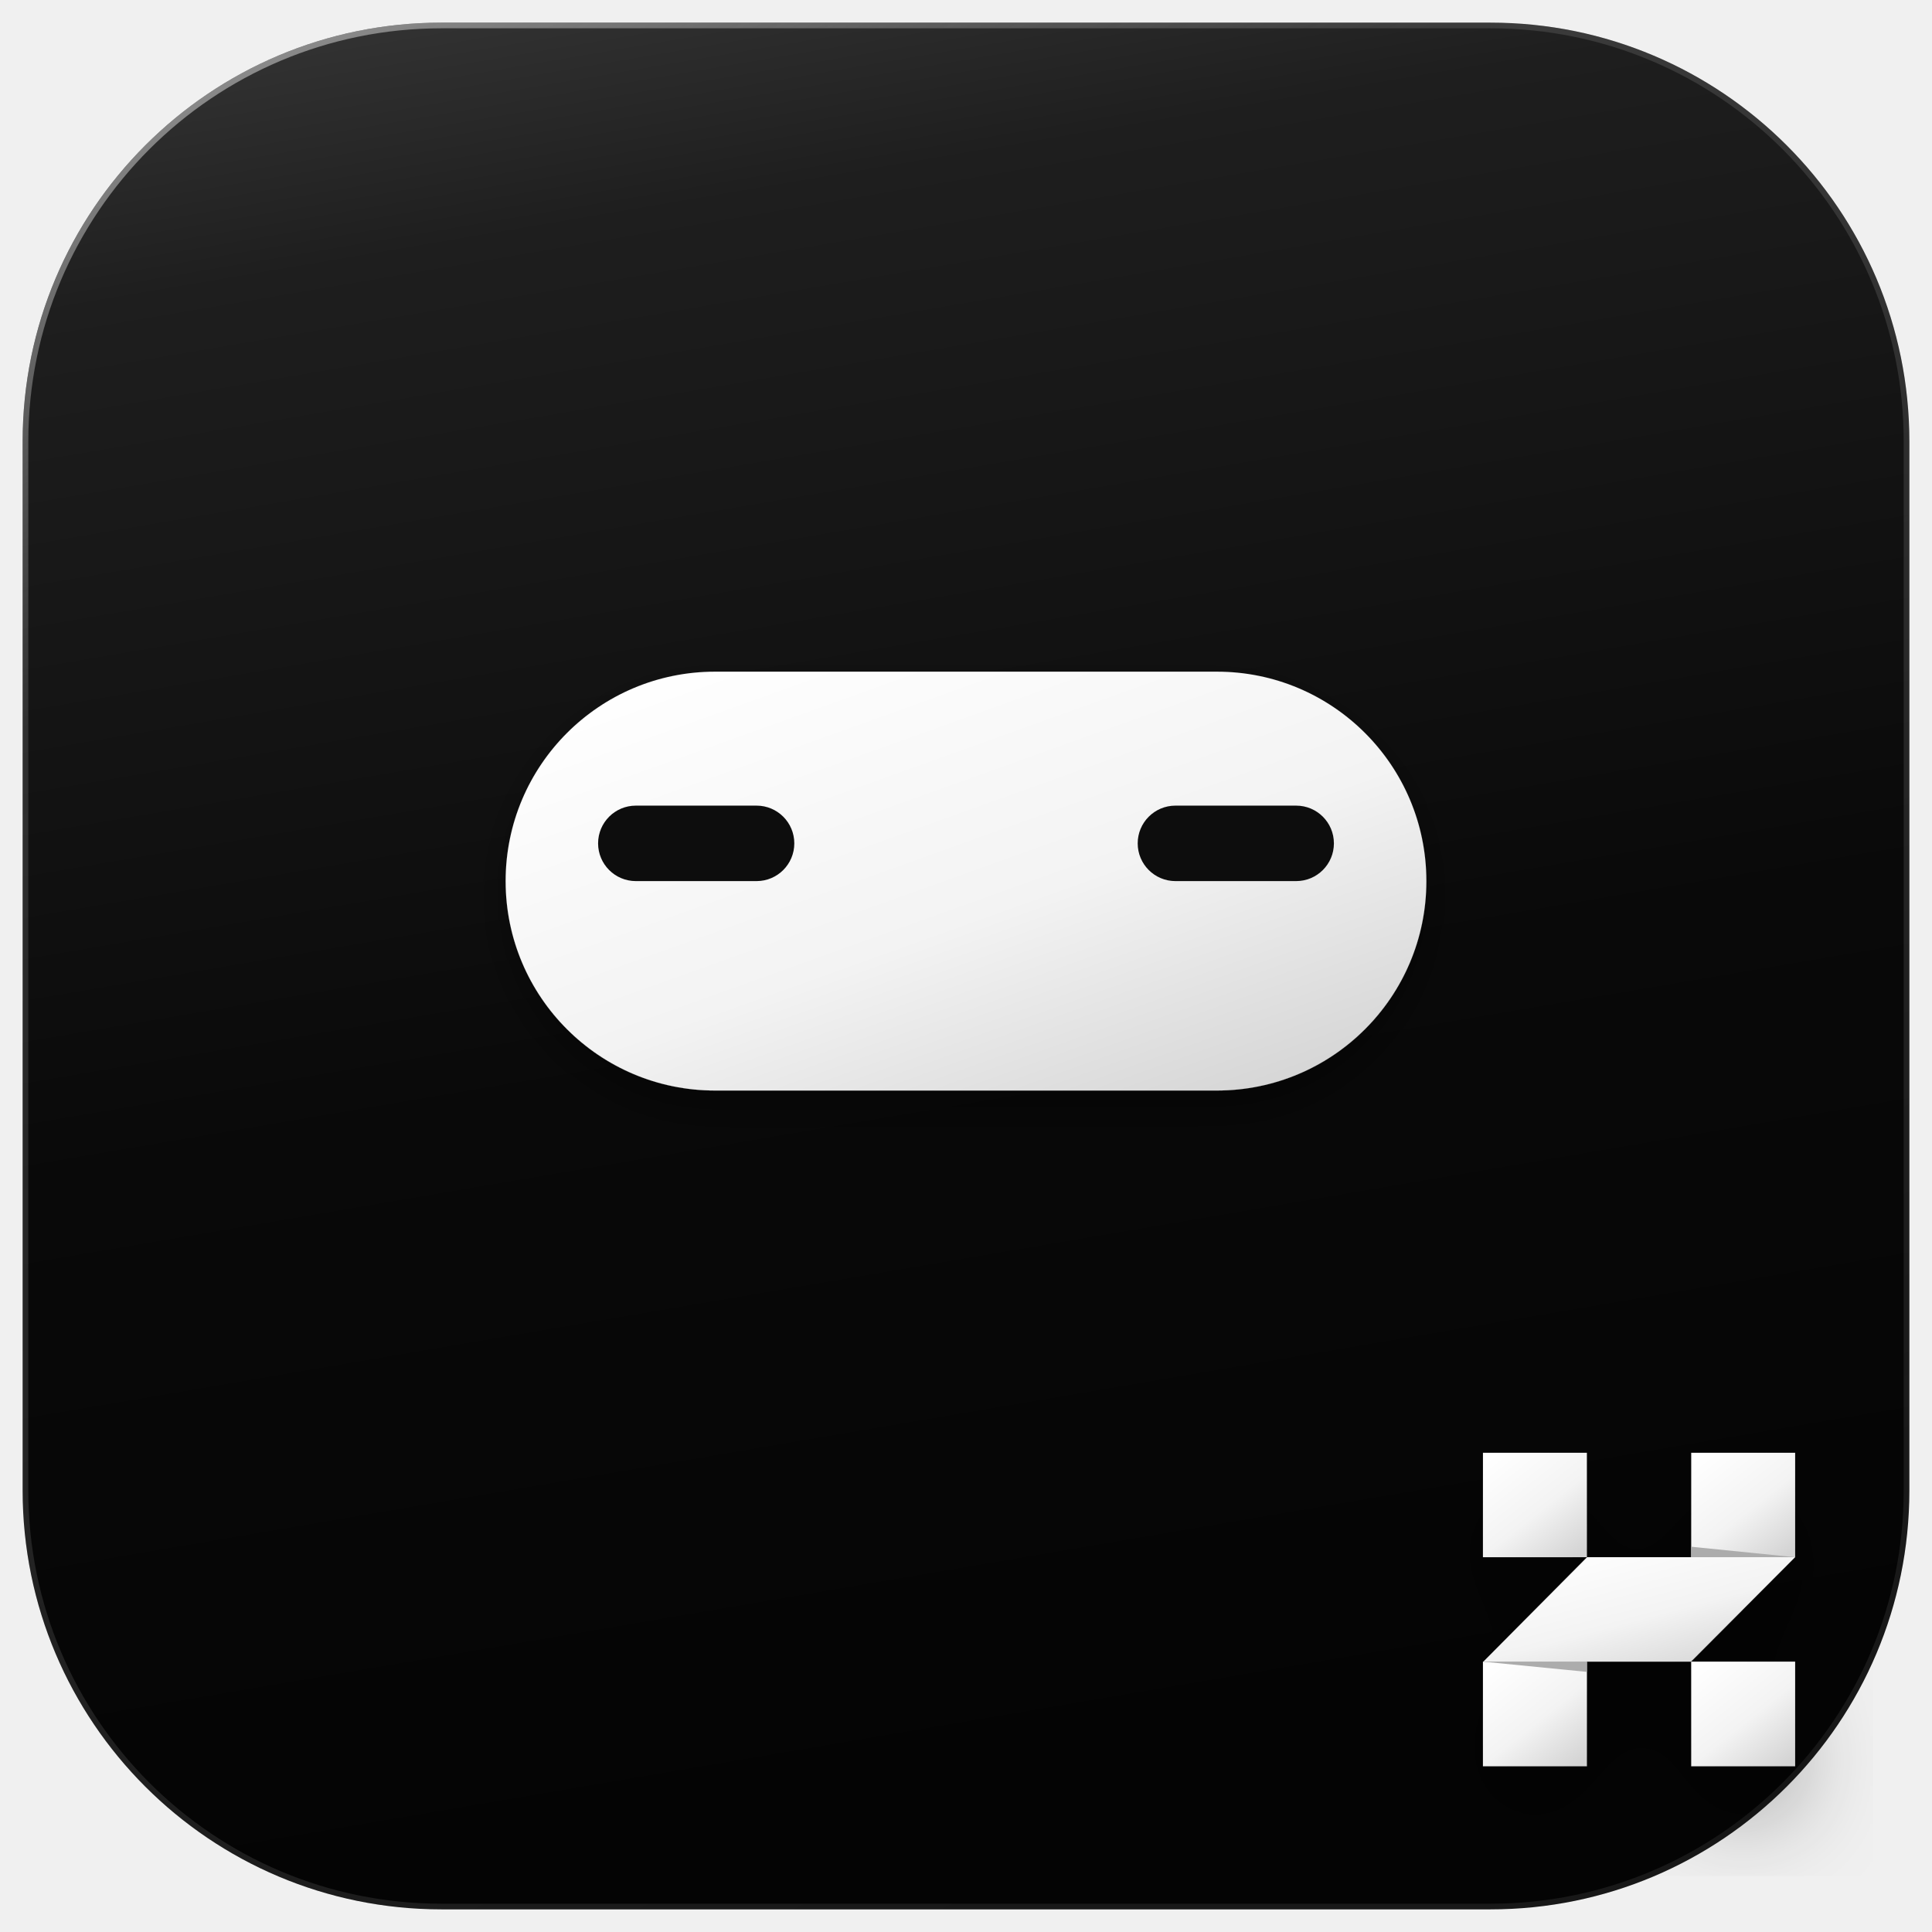
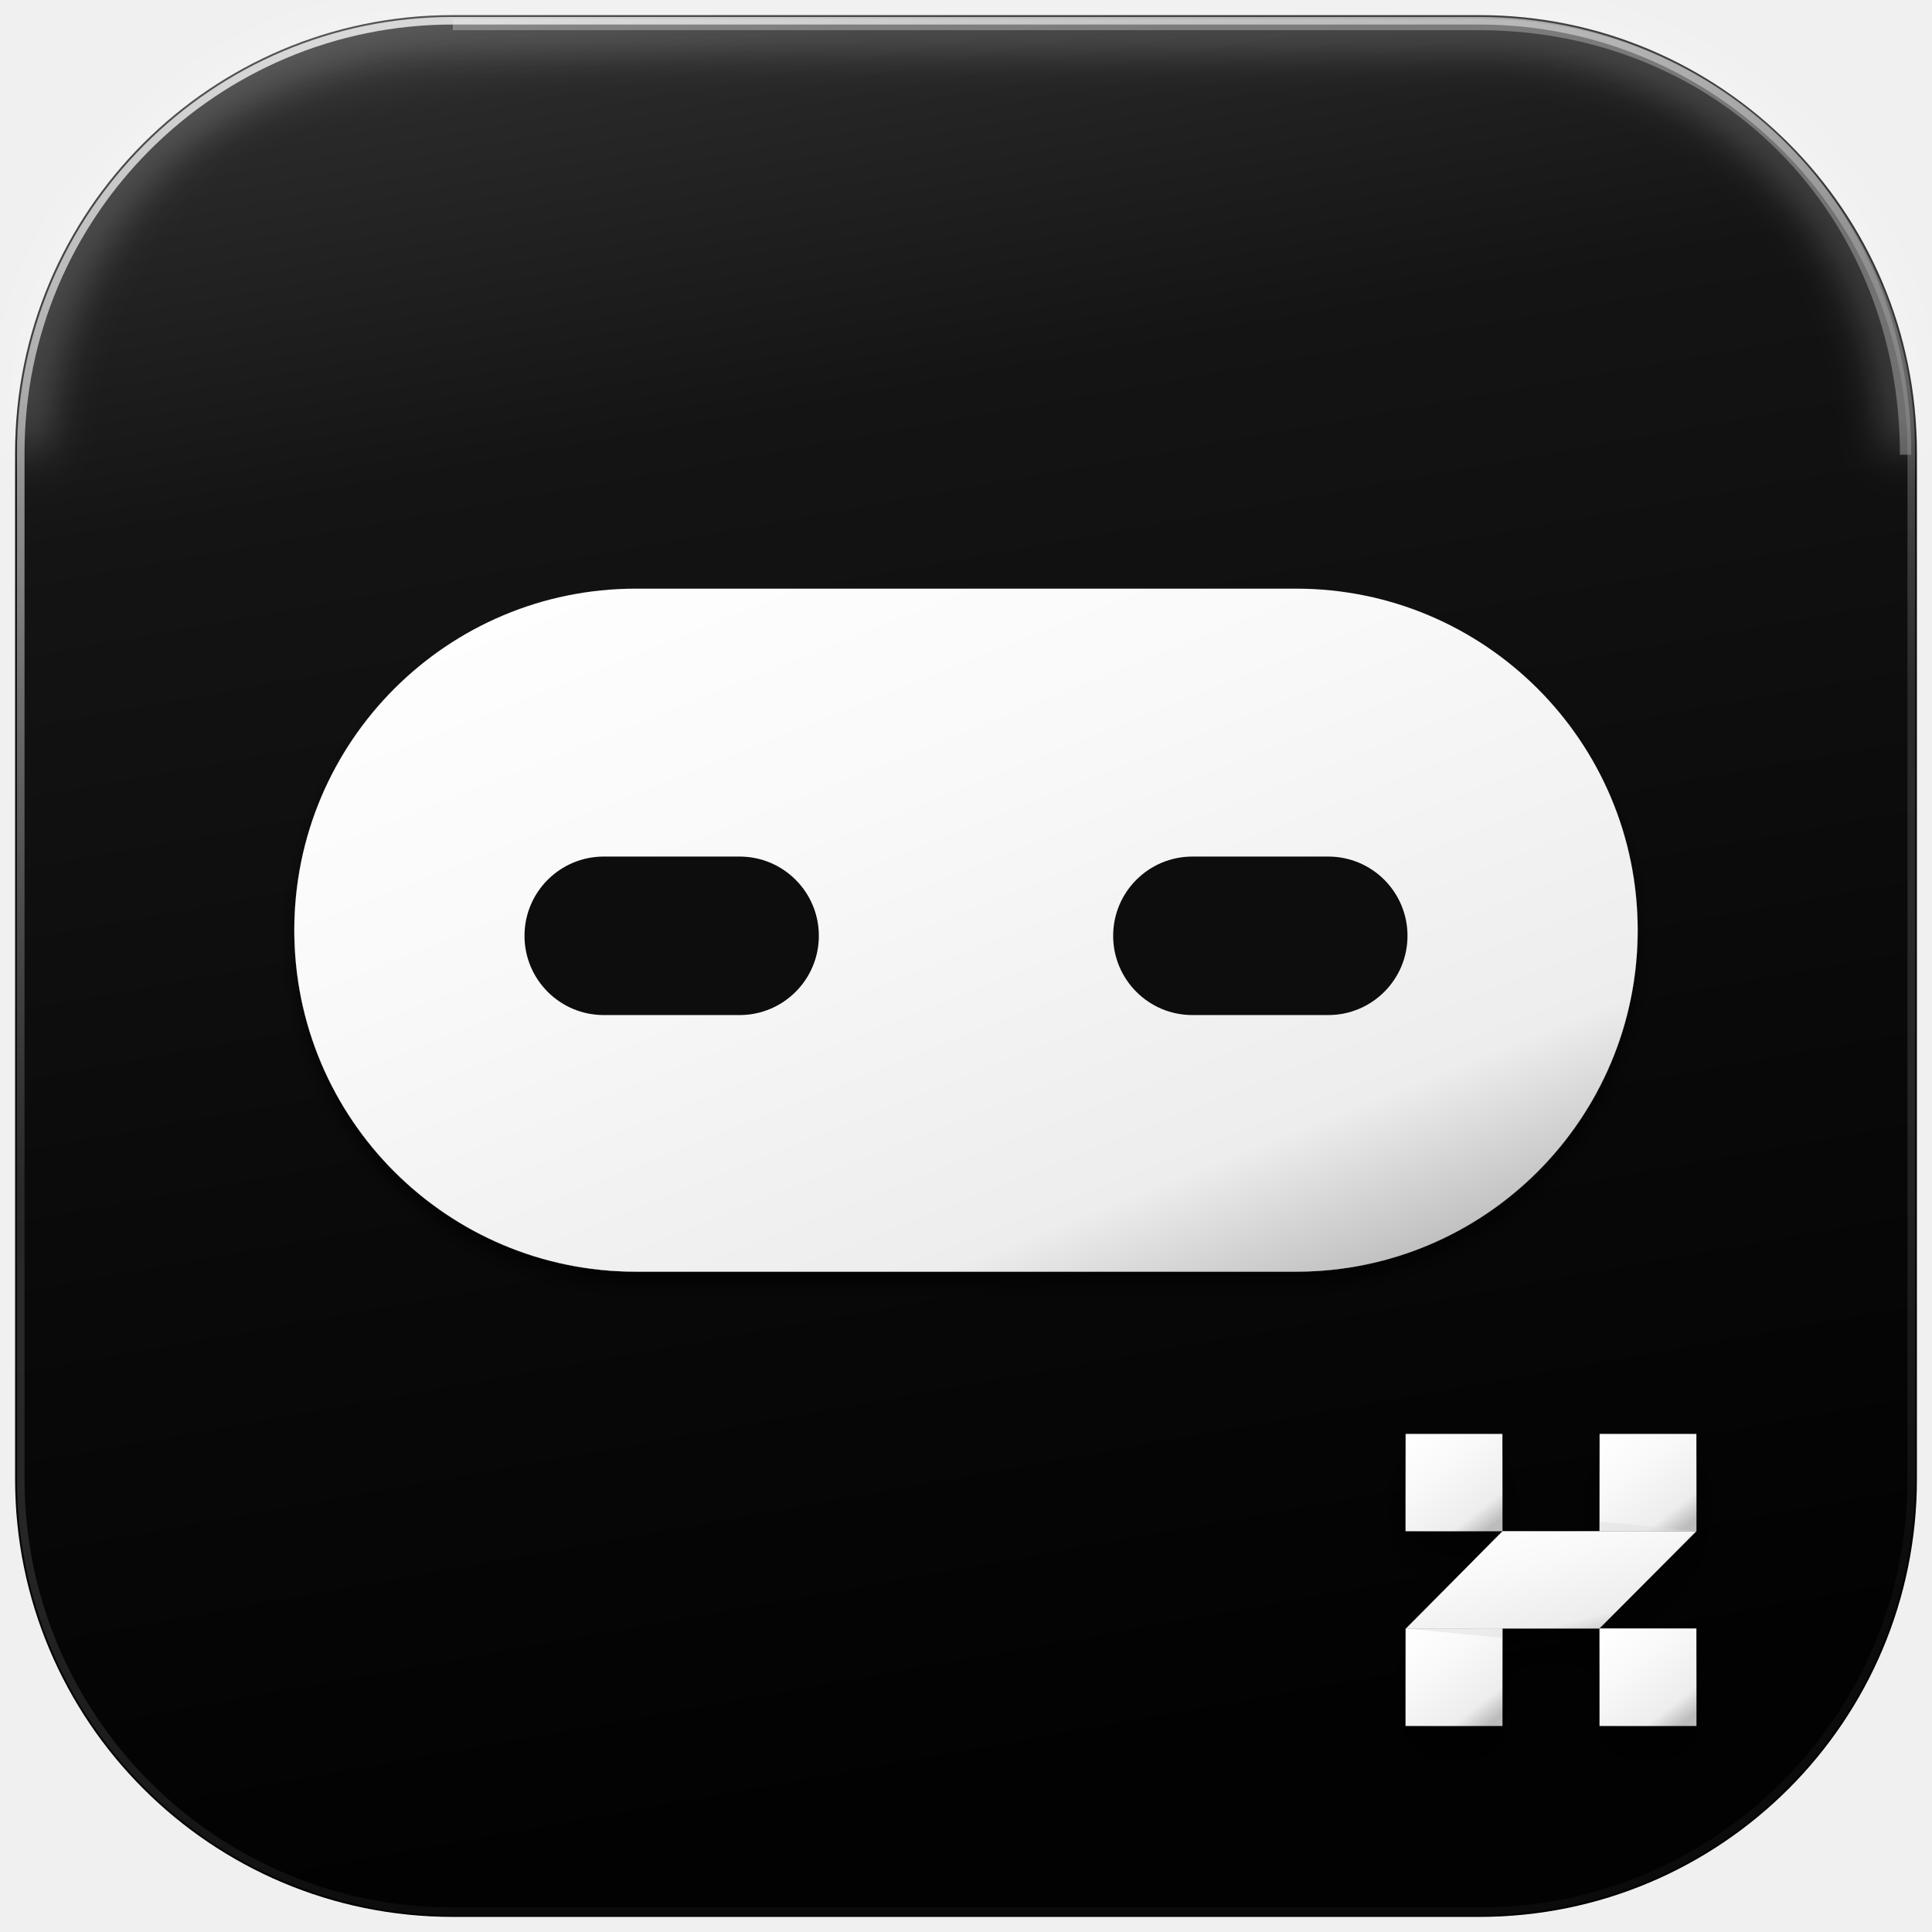
- <svg xmlns="http://www.w3.org/2000/svg" width="1024" height="1024" viewBox="0 0 1024 1024" role="img" aria-label="Hanzo Bot app icon">
+ <svg xmlns="http://www.w3.org/2000/svg" width="1024" height="1024" viewBox="0 0 1024 1024" role="img" aria-label="Hanzo bot Dock icon">
  <defs>
-     <linearGradient id="hanzo-bot-tile" x1="0" y1="0" x2=".17" y2="1">
-       <stop offset="0" stop-color="#373737" />
-       <stop offset=".15" stop-color="#1e1e1e" />
-       <stop offset=".60" stop-color="#090909" />
-       <stop offset="1" stop-color="#040404" />
+     <filter id="hanzo-bot-edgeglow" x="-30%" y="-30%" width="160%" height="160%">
+       <feGaussianBlur stdDeviation="12" />
+     </filter>
+     <linearGradient id="hanzo-bot-tile" x1="0" y1="0" x2="0.18" y2="1">
+       <stop offset="0" stop-color="#434343" />
+       <stop offset="0.08" stop-color="#292929" />
+       <stop offset="0.27" stop-color="#141414" />
+       <stop offset="0.67" stop-color="#090909" />
+       <stop offset="1" stop-color="#020202" />
    </linearGradient>
-     <linearGradient id="hanzo-bot-silver" x1=".12" y1="0" x2=".91" y2="1">
+     <linearGradient id="hanzo-bot-outline" x1="0" y1="0" x2="0.26" y2="1">
+       <stop offset="0" stop-color="#fff" stop-opacity="0.85" />
+       <stop offset=".28" stop-color="#bcbcbc" stop-opacity=".65" />
+       <stop offset="0.58" stop-color="#6d6d6d" stop-opacity=".30" />
+       <stop offset="1" stop-color="#f7f7f7" stop-opacity=".035" />
+     </linearGradient>
+     <linearGradient id="hanzo-bot-metal" x1="0.05" y1="0" x2=".83" y2="1">
      <stop offset="0" stop-color="#fff" />
-       <stop offset=".55" stop-color="#f3f3f3" />
-       <stop offset="1" stop-color="#d3d3d3" />
+       <stop offset=".38" stop-color="#f9f9f9" />
+       <stop offset=".83" stop-color="#ededed" />
+       <stop offset="1" stop-color="#bcbcbc" />
    </linearGradient>
-     <linearGradient id="hanzo-bot-edge" x1="0" y1="0" x2=".5" y2="1">
-       <stop offset="0" stop-color="#e9e9e9" stop-opacity=".62" />
-       <stop offset=".3" stop-color="#9e9e9e" stop-opacity=".2" />
-       <stop offset="1" stop-color="#fff" stop-opacity=".08" />
+     <linearGradient id="hanzo-bot-highlight" x1="0" y1="0" x2="0" y2="1">
+       <stop offset="0" stop-color="#fff" stop-opacity=".55" />
+       <stop offset=".65" stop-color="#fff" stop-opacity="0" />
    </linearGradient>
-     <filter id="hanzo-bot-shadow" x="-20%" y="-20%" width="145%" height="155%">
-       <feDropShadow dx="0" dy="10" stdDeviation="10" flood-color="#000" flood-opacity=".34" />
+     <filter id="hanzo-bot-glyphshadow" x="-20%" y="-20%" width="150%" height="155%">
+       <feDropShadow dx="0" dy="7" stdDeviation="4.5" flood-color="#000" flood-opacity=".60" />
    </filter>
-     <clipPath id="hanzo-bot-clip">
-       <rect x="12" y="12" width="1000" height="1000" rx="222" />
+     <clipPath id="hanzo-bot-bounds">
+       <rect x="8" y="8" width="1008" height="1008" rx="232" />
    </clipPath>
  </defs>
-   <rect x="12" y="12" width="1000" height="1000" rx="222" fill="url(#hanzo-bot-tile)" />
-   <rect x="13.5" y="13.5" width="997" height="997" rx="220.5" fill="none" stroke="url(#hanzo-bot-edge)" stroke-width="3" />
-   <g filter="url(#hanzo-bot-shadow)">
-     <rect x="268" y="356" width="488" height="222" rx="111" fill="url(#hanzo-bot-silver)" />
-     <rect x="317" y="427" width="104" height="40" rx="20" fill="#101010" />
-     <rect x="603" y="427" width="104" height="40" rx="20" fill="#101010" />
+   <rect x="8" y="8" width="1008" height="1008" rx="232" fill="url(#hanzo-bot-tile)" />
+   <g clip-path="url(#hanzo-bot-bounds)">
+     <ellipse cx="502" cy="-230" rx="740" ry="550" fill="url(#hanzo-bot-highlight)" opacity="0.18" />
  </g>
-   <g transform="translate(786 770) scale(2.48)" filter="url(#hanzo-bot-shadow)">
-     <path d="M22.21 67V44.637H0V67H22.21Z" fill="url(#hanzo-bot-silver)" />
-     <path d="M66.704 22.318H22.253L0.088 44.637H44.463L66.704 22.318Z" fill="url(#hanzo-bot-silver)" />
-     <path d="M22.21 0H0V22.318H22.21V0Z" fill="url(#hanzo-bot-silver)" />
-     <path d="M66.72 0H44.51V22.318H66.72V0Z" fill="url(#hanzo-bot-silver)" />
-     <path d="M66.72 67V44.637H44.51V67H66.72Z" fill="url(#hanzo-bot-silver)" />
-     <path d="M0 44.637L22.21 46.828V44.637H0Z" fill="#acacac" />
-     <path d="M66.675 22.319L44.51 20.082V22.319H66.675Z" fill="#acacac" />
+   <path d="M239 14 C114 14 14 114 14 238 M239 14 H785 C909 14 1010 115 1010 238" fill="none" stroke="#fff" stroke-width="18" opacity=".28" filter="url(#hanzo-bot-edgeglow)" />
+   <path d="M240 13 H784 C912 13 1010 111 1010 241" fill="none" stroke="#fff" stroke-width="6" opacity=".29" />
+   <rect x="11" y="11" width="1002" height="1002" rx="229" fill="none" stroke="url(#hanzo-bot-outline)" stroke-width="4" />
+   <g filter="url(#hanzo-bot-glyphshadow)">
+     <rect x="156" y="312" width="712" height="362" rx="181" fill="url(#hanzo-bot-metal)" />
+     <rect x="278" y="454" width="156" height="84" rx="42" fill="#090909" />
+     <rect x="590" y="454" width="156" height="84" rx="42" fill="#090909" />
+   </g>
+   <g transform="translate(745 760) scale(2.31)" filter="url(#hanzo-bot-glyphshadow)">
+     <path d="M22.21 67V44.637H0V67H22.21Z" fill="url(#hanzo-bot-metal)" />
+     <path d="M66.704 22.318H22.253L0.088 44.637H44.463L66.704 22.318Z" fill="url(#hanzo-bot-metal)" />
+     <path d="M22.21 0H0V22.318H22.21V0Z" fill="url(#hanzo-bot-metal)" />
+     <path d="M66.72 0H44.51V22.318H66.72V0Z" fill="url(#hanzo-bot-metal)" />
+     <path d="M66.72 67V44.637H44.51V67H66.72Z" fill="url(#hanzo-bot-metal)" />
+     <path d="M0 44.637L22.21 46.828V44.637H0Z" fill="#dddddd" opacity=".48" />
+     <path d="M66.675 22.319L44.51 20.082V22.319H66.675Z" fill="#dddddd" opacity=".48" />
  </g>
</svg>
